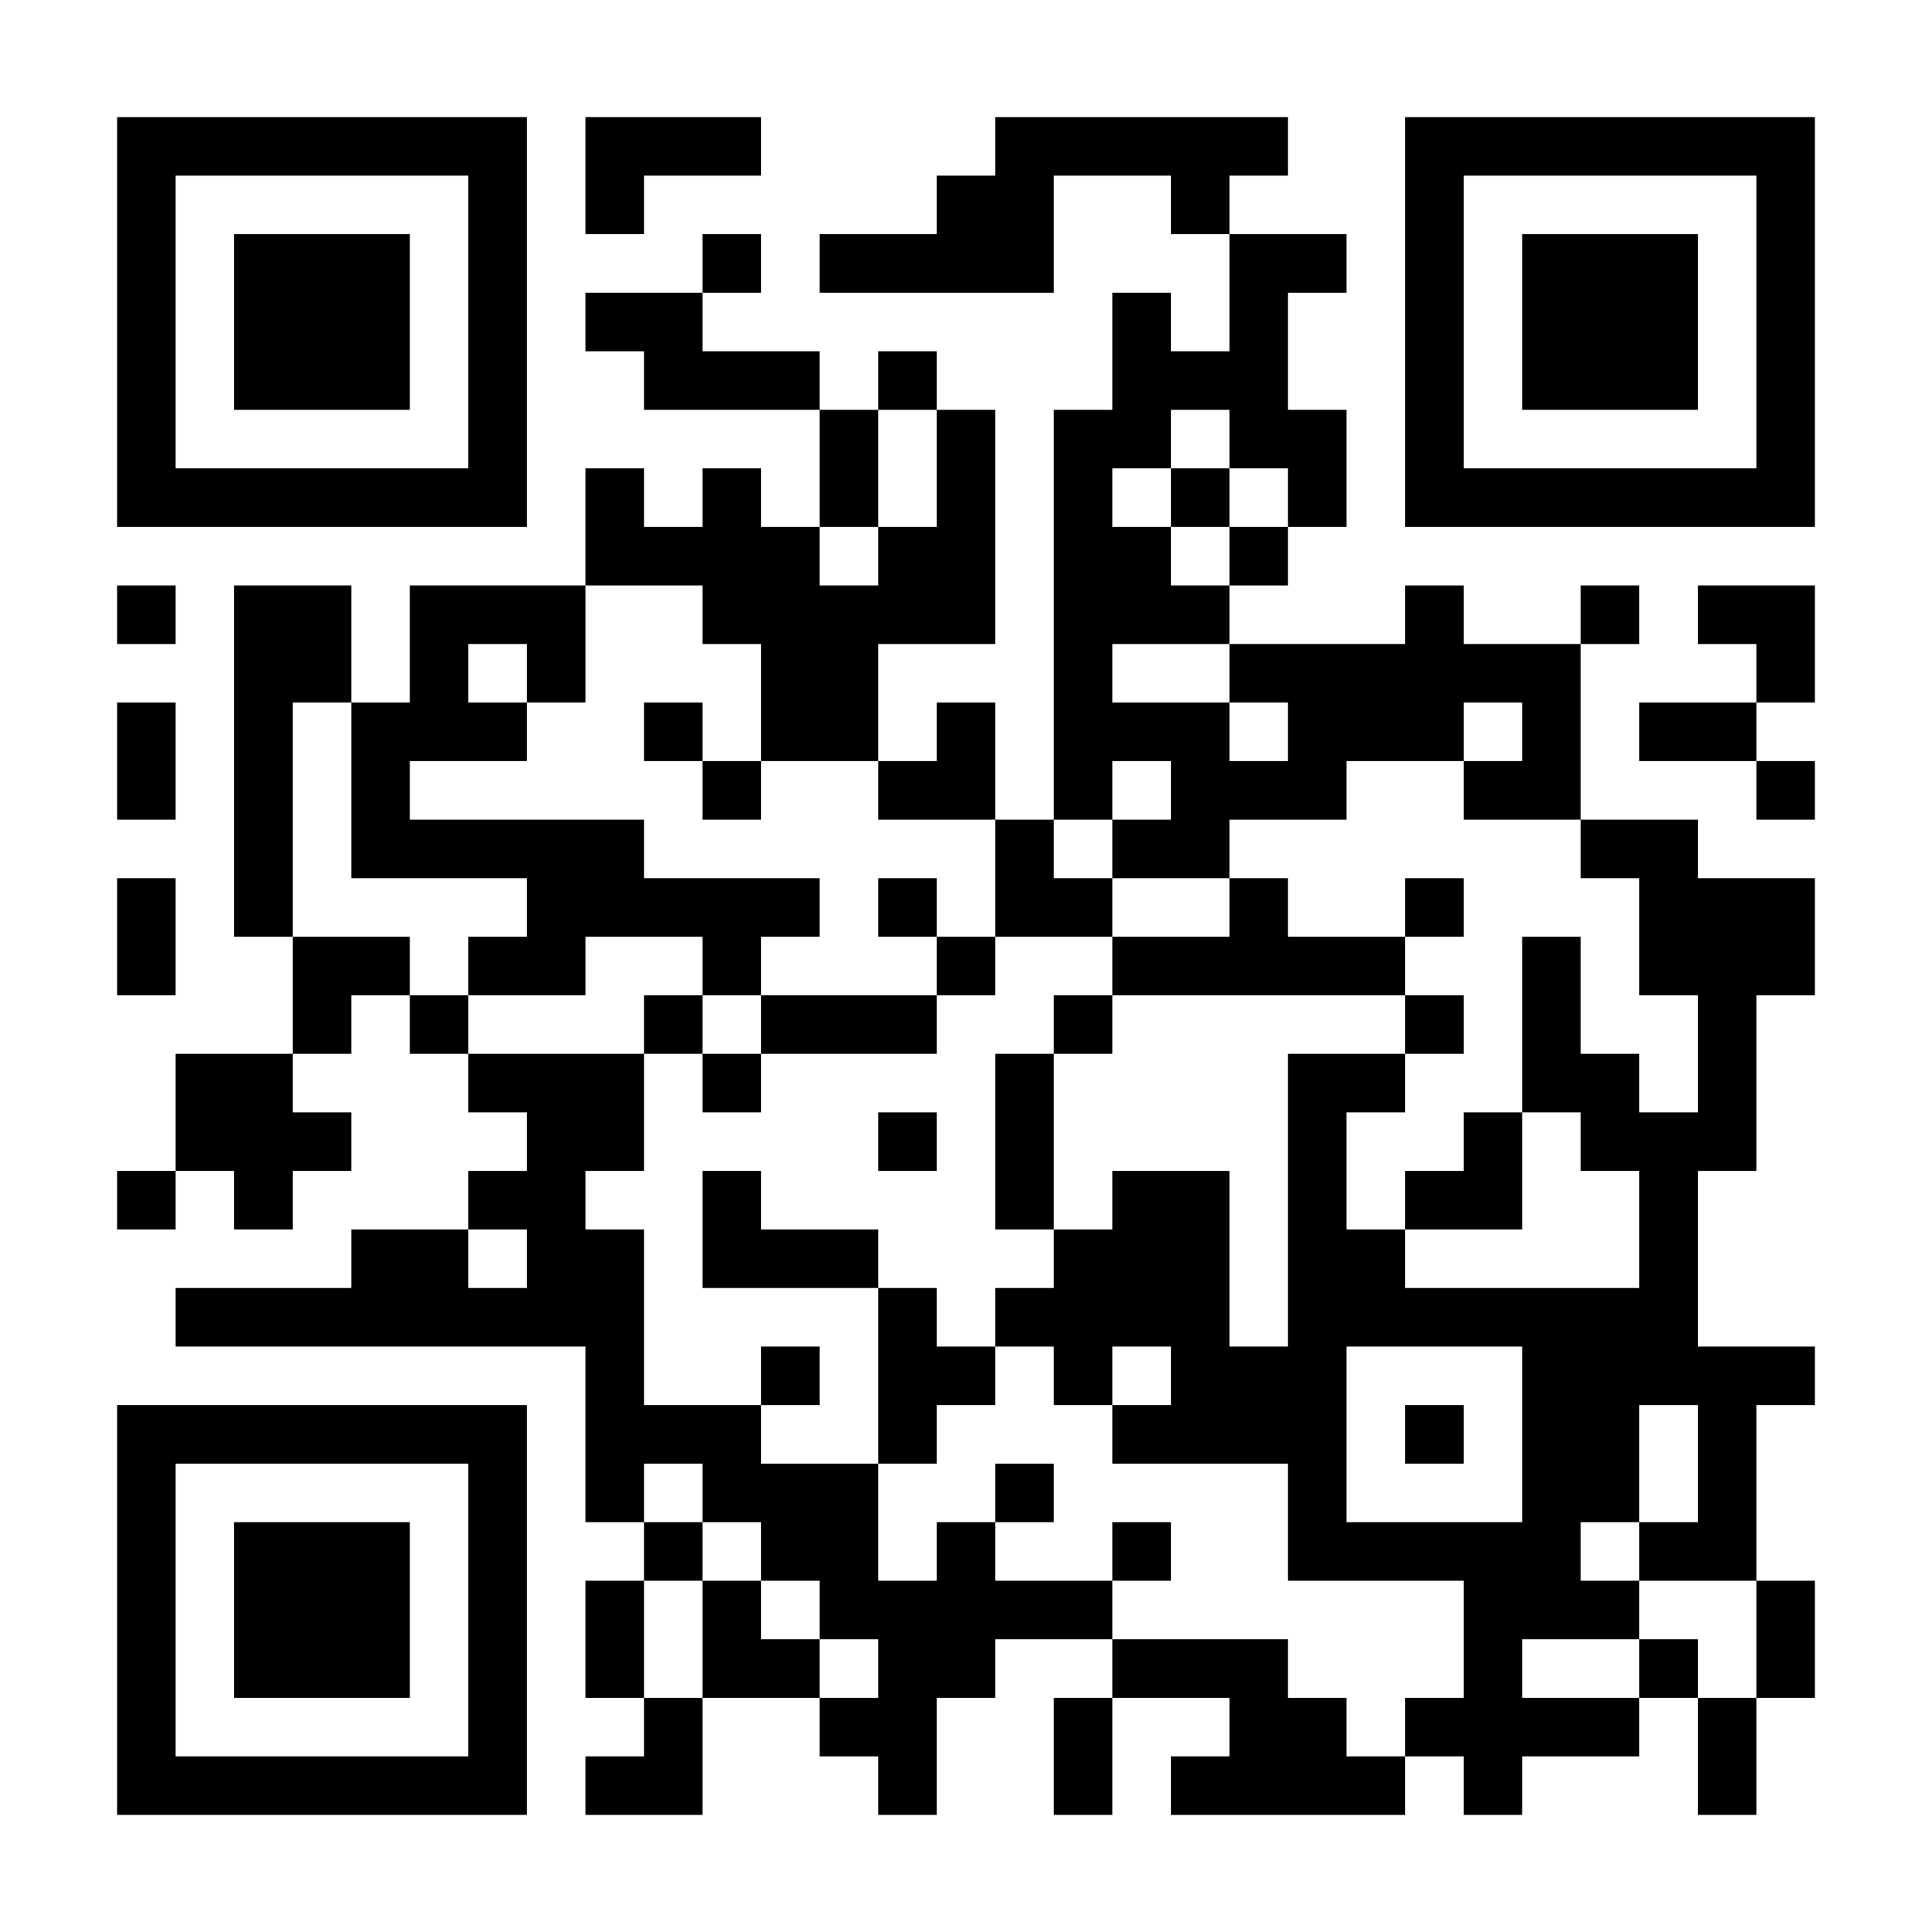
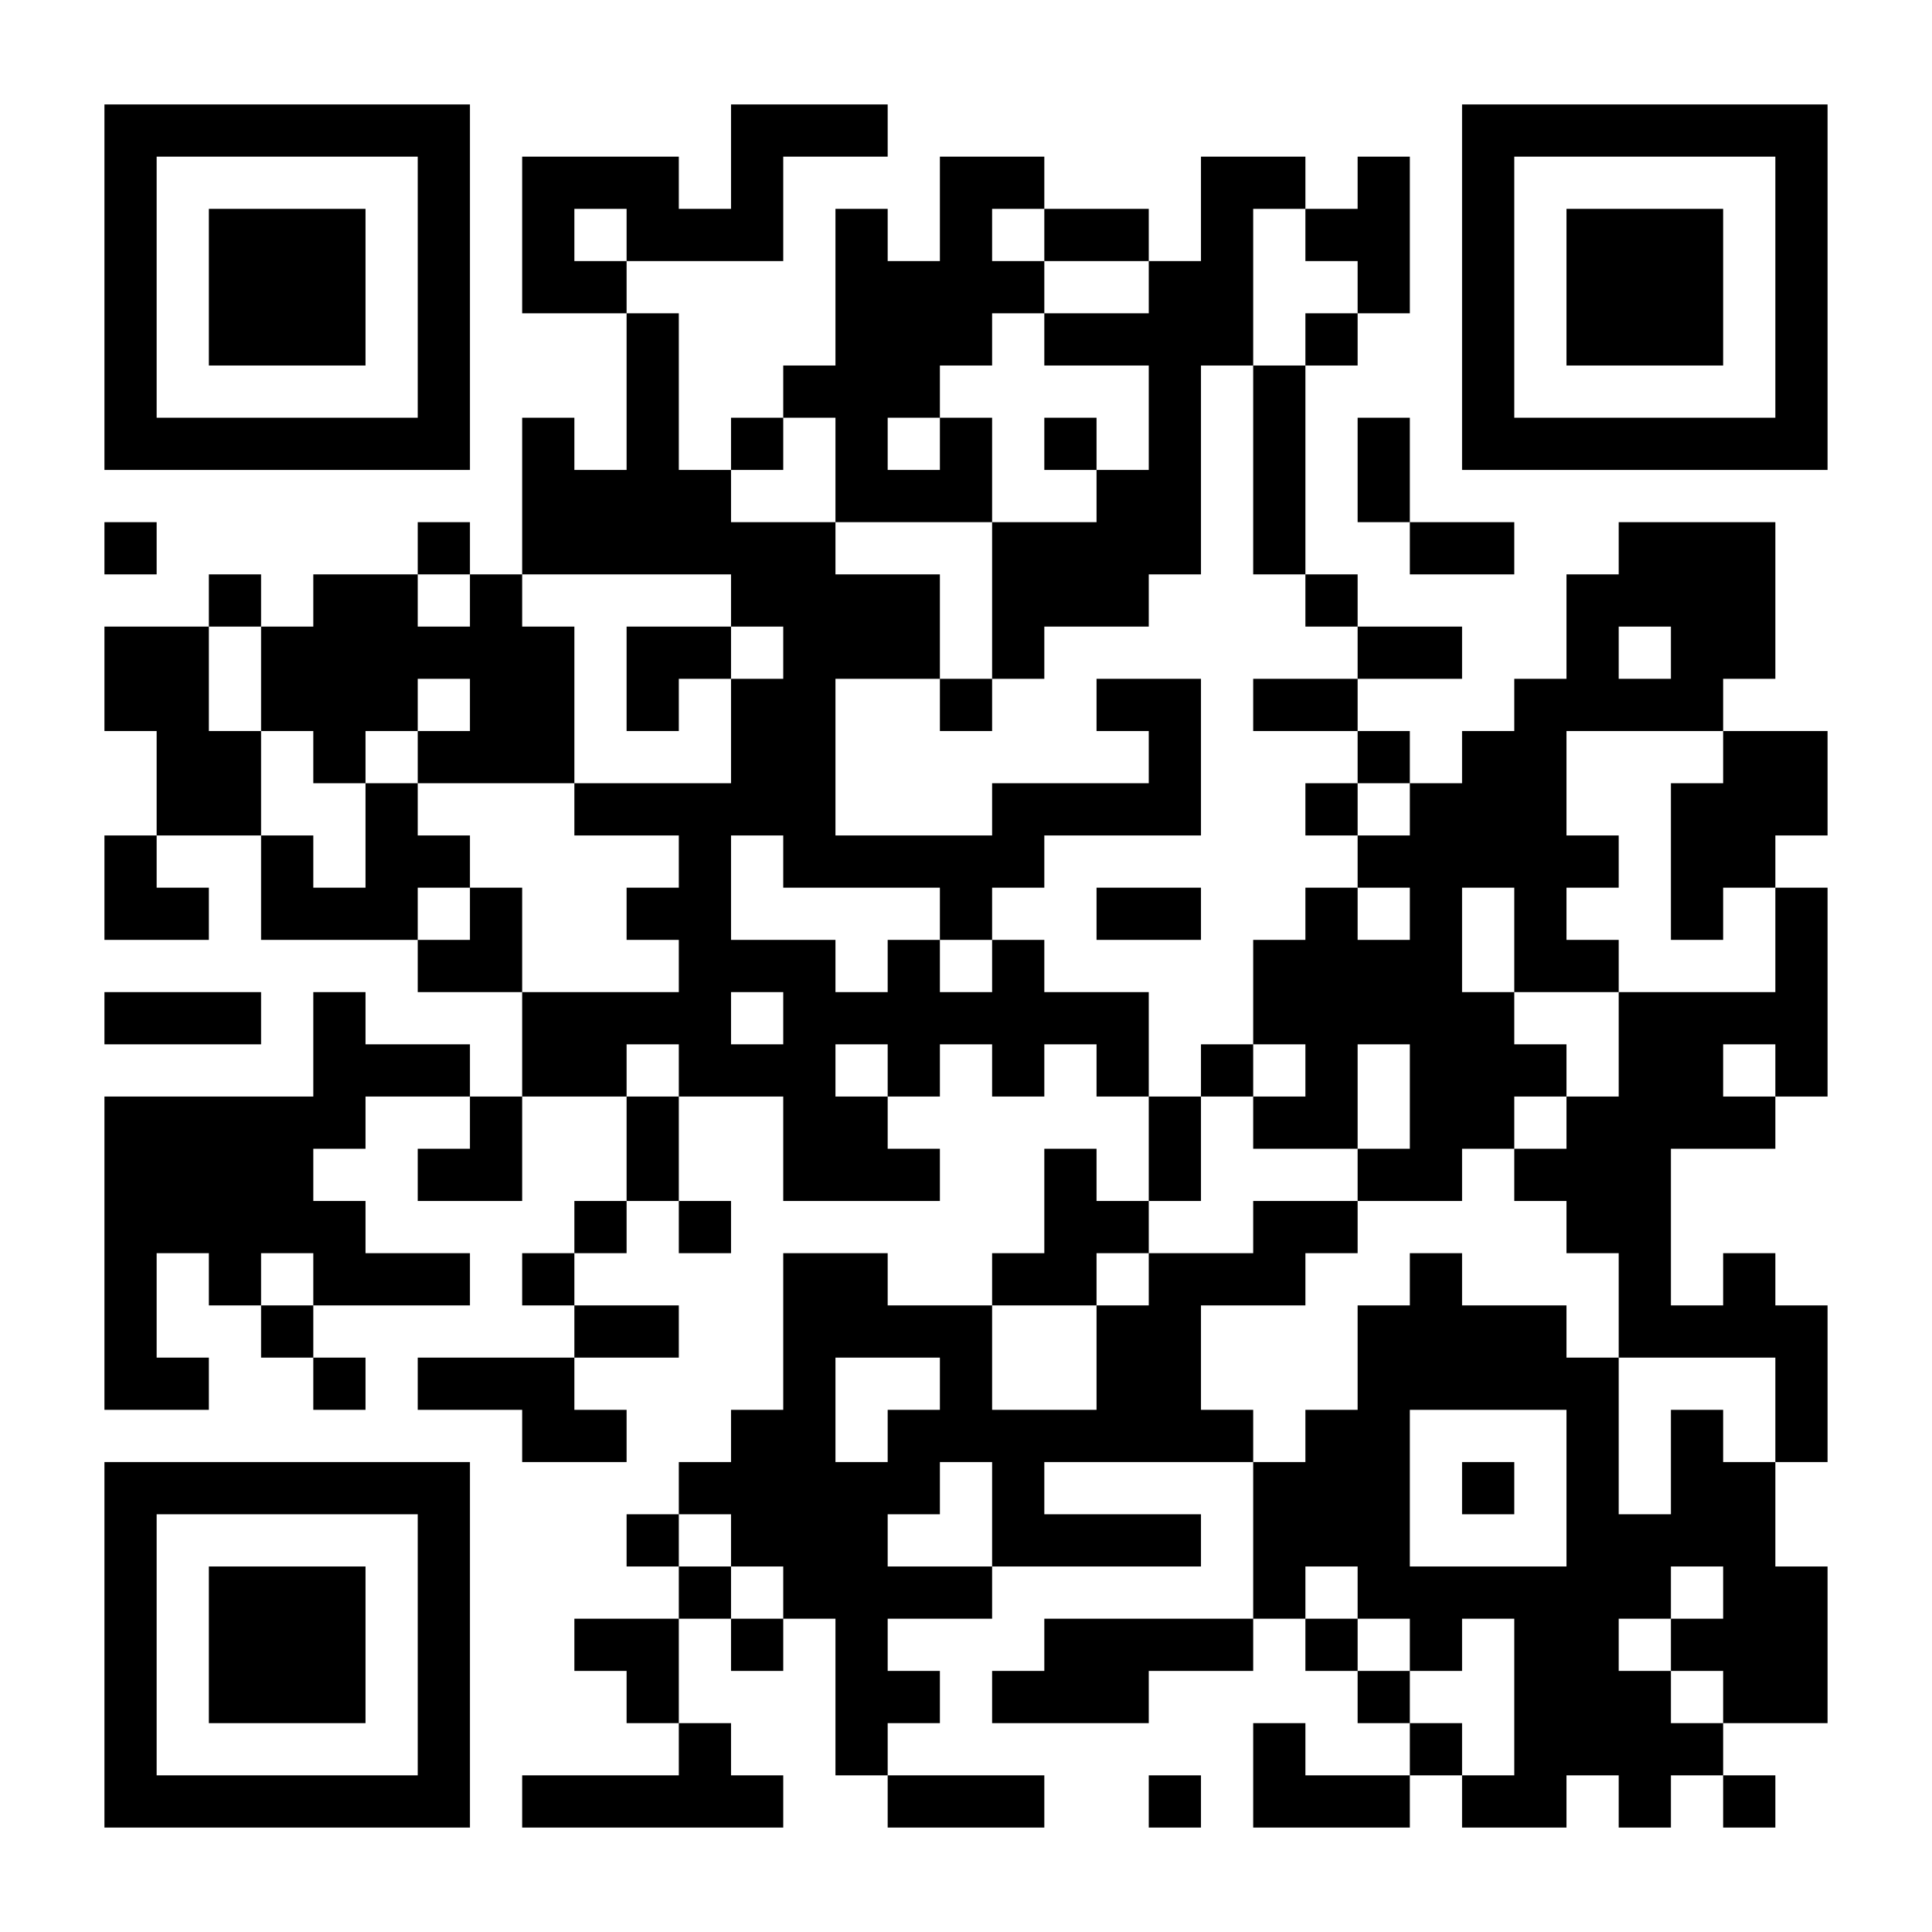
- <svg xmlns="http://www.w3.org/2000/svg" width="33mm" height="33mm" version="1.1" viewBox="0 0 33 33">
-   <path d="M2,2H3V3H2zM3,2H4V3H3zM4,2H5V3H4zM5,2H6V3H5zM6,2H7V3H6zM7,2H8V3H7zM8,2H9V3H8zM10,2H11V3H10zM11,2H12V3H11zM12,2H13V3H12zM17,2H18V3H17zM18,2H19V3H18zM19,2H20V3H19zM20,2H21V3H20zM21,2H22V3H21zM24,2H25V3H24zM25,2H26V3H25zM26,2H27V3H26zM27,2H28V3H27zM28,2H29V3H28zM29,2H30V3H29zM30,2H31V3H30zM2,3H3V4H2zM8,3H9V4H8zM10,3H11V4H10zM16,3H17V4H16zM17,3H18V4H17zM20,3H21V4H20zM24,3H25V4H24zM30,3H31V4H30zM2,4H3V5H2zM4,4H5V5H4zM5,4H6V5H5zM6,4H7V5H6zM8,4H9V5H8zM12,4H13V5H12zM14,4H15V5H14zM15,4H16V5H15zM16,4H17V5H16zM17,4H18V5H17zM21,4H22V5H21zM22,4H23V5H22zM24,4H25V5H24zM26,4H27V5H26zM27,4H28V5H27zM28,4H29V5H28zM30,4H31V5H30zM2,5H3V6H2zM4,5H5V6H4zM5,5H6V6H5zM6,5H7V6H6zM8,5H9V6H8zM10,5H11V6H10zM11,5H12V6H11zM19,5H20V6H19zM21,5H22V6H21zM24,5H25V6H24zM26,5H27V6H26zM27,5H28V6H27zM28,5H29V6H28zM30,5H31V6H30zM2,6H3V7H2zM4,6H5V7H4zM5,6H6V7H5zM6,6H7V7H6zM8,6H9V7H8zM11,6H12V7H11zM12,6H13V7H12zM13,6H14V7H13zM15,6H16V7H15zM19,6H20V7H19zM20,6H21V7H20zM21,6H22V7H21zM24,6H25V7H24zM26,6H27V7H26zM27,6H28V7H27zM28,6H29V7H28zM30,6H31V7H30zM2,7H3V8H2zM8,7H9V8H8zM14,7H15V8H14zM16,7H17V8H16zM18,7H19V8H18zM19,7H20V8H19zM21,7H22V8H21zM22,7H23V8H22zM24,7H25V8H24zM30,7H31V8H30zM2,8H3V9H2zM3,8H4V9H3zM4,8H5V9H4zM5,8H6V9H5zM6,8H7V9H6zM7,8H8V9H7zM8,8H9V9H8zM10,8H11V9H10zM12,8H13V9H12zM14,8H15V9H14zM16,8H17V9H16zM18,8H19V9H18zM20,8H21V9H20zM22,8H23V9H22zM24,8H25V9H24zM25,8H26V9H25zM26,8H27V9H26zM27,8H28V9H27zM28,8H29V9H28zM29,8H30V9H29zM30,8H31V9H30zM10,9H11V10H10zM11,9H12V10H11zM12,9H13V10H12zM13,9H14V10H13zM15,9H16V10H15zM16,9H17V10H16zM18,9H19V10H18zM19,9H20V10H19zM21,9H22V10H21zM2,10H3V11H2zM4,10H5V11H4zM5,10H6V11H5zM7,10H8V11H7zM8,10H9V11H8zM9,10H10V11H9zM12,10H13V11H12zM13,10H14V11H13zM14,10H15V11H14zM15,10H16V11H15zM16,10H17V11H16zM18,10H19V11H18zM19,10H20V11H19zM20,10H21V11H20zM24,10H25V11H24zM27,10H28V11H27zM29,10H30V11H29zM30,10H31V11H30zM4,11H5V12H4zM5,11H6V12H5zM7,11H8V12H7zM9,11H10V12H9zM13,11H14V12H13zM14,11H15V12H14zM18,11H19V12H18zM21,11H22V12H21zM22,11H23V12H22zM23,11H24V12H23zM24,11H25V12H24zM25,11H26V12H25zM26,11H27V12H26zM30,11H31V12H30zM2,12H3V13H2zM4,12H5V13H4zM6,12H7V13H6zM7,12H8V13H7zM8,12H9V13H8zM11,12H12V13H11zM13,12H14V13H13zM14,12H15V13H14zM16,12H17V13H16zM18,12H19V13H18zM19,12H20V13H19zM20,12H21V13H20zM22,12H23V13H22zM23,12H24V13H23zM24,12H25V13H24zM26,12H27V13H26zM28,12H29V13H28zM29,12H30V13H29zM2,13H3V14H2zM4,13H5V14H4zM6,13H7V14H6zM12,13H13V14H12zM15,13H16V14H15zM16,13H17V14H16zM18,13H19V14H18zM20,13H21V14H20zM21,13H22V14H21zM22,13H23V14H22zM25,13H26V14H25zM26,13H27V14H26zM30,13H31V14H30zM4,14H5V15H4zM6,14H7V15H6zM7,14H8V15H7zM8,14H9V15H8zM9,14H10V15H9zM10,14H11V15H10zM17,14H18V15H17zM19,14H20V15H19zM20,14H21V15H20zM27,14H28V15H27zM28,14H29V15H28zM2,15H3V16H2zM4,15H5V16H4zM9,15H10V16H9zM10,15H11V16H10zM11,15H12V16H11zM12,15H13V16H12zM13,15H14V16H13zM15,15H16V16H15zM17,15H18V16H17zM18,15H19V16H18zM21,15H22V16H21zM24,15H25V16H24zM28,15H29V16H28zM29,15H30V16H29zM30,15H31V16H30zM2,16H3V17H2zM5,16H6V17H5zM6,16H7V17H6zM8,16H9V17H8zM9,16H10V17H9zM12,16H13V17H12zM16,16H17V17H16zM19,16H20V17H19zM20,16H21V17H20zM21,16H22V17H21zM22,16H23V17H22zM23,16H24V17H23zM26,16H27V17H26zM28,16H29V17H28zM29,16H30V17H29zM30,16H31V17H30zM5,17H6V18H5zM7,17H8V18H7zM11,17H12V18H11zM13,17H14V18H13zM14,17H15V18H14zM15,17H16V18H15zM18,17H19V18H18zM24,17H25V18H24zM26,17H27V18H26zM29,17H30V18H29zM3,18H4V19H3zM4,18H5V19H4zM8,18H9V19H8zM9,18H10V19H9zM10,18H11V19H10zM12,18H13V19H12zM17,18H18V19H17zM22,18H23V19H22zM23,18H24V19H23zM26,18H27V19H26zM27,18H28V19H27zM29,18H30V19H29zM3,19H4V20H3zM4,19H5V20H4zM5,19H6V20H5zM9,19H10V20H9zM10,19H11V20H10zM15,19H16V20H15zM17,19H18V20H17zM22,19H23V20H22zM25,19H26V20H25zM27,19H28V20H27zM28,19H29V20H28zM29,19H30V20H29zM2,20H3V21H2zM4,20H5V21H4zM8,20H9V21H8zM9,20H10V21H9zM12,20H13V21H12zM17,20H18V21H17zM19,20H20V21H19zM20,20H21V21H20zM22,20H23V21H22zM24,20H25V21H24zM25,20H26V21H25zM28,20H29V21H28zM6,21H7V22H6zM7,21H8V22H7zM9,21H10V22H9zM10,21H11V22H10zM12,21H13V22H12zM13,21H14V22H13zM14,21H15V22H14zM18,21H19V22H18zM19,21H20V22H19zM20,21H21V22H20zM22,21H23V22H22zM23,21H24V22H23zM28,21H29V22H28zM3,22H4V23H3zM4,22H5V23H4zM5,22H6V23H5zM6,22H7V23H6zM7,22H8V23H7zM8,22H9V23H8zM9,22H10V23H9zM10,22H11V23H10zM15,22H16V23H15zM17,22H18V23H17zM18,22H19V23H18zM19,22H20V23H19zM20,22H21V23H20zM22,22H23V23H22zM23,22H24V23H23zM24,22H25V23H24zM25,22H26V23H25zM26,22H27V23H26zM27,22H28V23H27zM28,22H29V23H28zM10,23H11V24H10zM13,23H14V24H13zM15,23H16V24H15zM16,23H17V24H16zM18,23H19V24H18zM20,23H21V24H20zM21,23H22V24H21zM22,23H23V24H22zM26,23H27V24H26zM27,23H28V24H27zM28,23H29V24H28zM29,23H30V24H29zM30,23H31V24H30zM2,24H3V25H2zM3,24H4V25H3zM4,24H5V25H4zM5,24H6V25H5zM6,24H7V25H6zM7,24H8V25H7zM8,24H9V25H8zM10,24H11V25H10zM11,24H12V25H11zM12,24H13V25H12zM15,24H16V25H15zM19,24H20V25H19zM20,24H21V25H20zM21,24H22V25H21zM22,24H23V25H22zM24,24H25V25H24zM26,24H27V25H26zM27,24H28V25H27zM29,24H30V25H29zM2,25H3V26H2zM8,25H9V26H8zM10,25H11V26H10zM12,25H13V26H12zM13,25H14V26H13zM14,25H15V26H14zM17,25H18V26H17zM22,25H23V26H22zM26,25H27V26H26zM27,25H28V26H27zM29,25H30V26H29zM2,26H3V27H2zM4,26H5V27H4zM5,26H6V27H5zM6,26H7V27H6zM8,26H9V27H8zM11,26H12V27H11zM13,26H14V27H13zM14,26H15V27H14zM16,26H17V27H16zM19,26H20V27H19zM22,26H23V27H22zM23,26H24V27H23zM24,26H25V27H24zM25,26H26V27H25zM26,26H27V27H26zM28,26H29V27H28zM29,26H30V27H29zM2,27H3V28H2zM4,27H5V28H4zM5,27H6V28H5zM6,27H7V28H6zM8,27H9V28H8zM10,27H11V28H10zM12,27H13V28H12zM14,27H15V28H14zM15,27H16V28H15zM16,27H17V28H16zM17,27H18V28H17zM18,27H19V28H18zM25,27H26V28H25zM26,27H27V28H26zM27,27H28V28H27zM30,27H31V28H30zM2,28H3V29H2zM4,28H5V29H4zM5,28H6V29H5zM6,28H7V29H6zM8,28H9V29H8zM10,28H11V29H10zM12,28H13V29H12zM13,28H14V29H13zM15,28H16V29H15zM16,28H17V29H16zM19,28H20V29H19zM20,28H21V29H20zM21,28H22V29H21zM25,28H26V29H25zM28,28H29V29H28zM30,28H31V29H30zM2,29H3V30H2zM8,29H9V30H8zM11,29H12V30H11zM14,29H15V30H14zM15,29H16V30H15zM18,29H19V30H18zM21,29H22V30H21zM22,29H23V30H22zM24,29H25V30H24zM25,29H26V30H25zM26,29H27V30H26zM27,29H28V30H27zM29,29H30V30H29zM2,30H3V31H2zM3,30H4V31H3zM4,30H5V31H4zM5,30H6V31H5zM6,30H7V31H6zM7,30H8V31H7zM8,30H9V31H8zM10,30H11V31H10zM11,30H12V31H11zM15,30H16V31H15zM18,30H19V31H18zM20,30H21V31H20zM21,30H22V31H21zM22,30H23V31H22zM23,30H24V31H23zM25,30H26V31H25zM29,30H30V31H29z" id="qr-path" fill="#000000" fill-opacity="1" fill-rule="nonzero" stroke="none" />
+ <svg xmlns="http://www.w3.org/2000/svg" width="37mm" height="37mm" version="1.1" viewBox="0 0 37 37">
+   <path d="M2,2H3V3H2zM3,2H4V3H3zM4,2H5V3H4zM5,2H6V3H5zM6,2H7V3H6zM7,2H8V3H7zM8,2H9V3H8zM14,2H15V3H14zM15,2H16V3H15zM16,2H17V3H16zM28,2H29V3H28zM29,2H30V3H29zM30,2H31V3H30zM31,2H32V3H31zM32,2H33V3H32zM33,2H34V3H33zM34,2H35V3H34zM2,3H3V4H2zM8,3H9V4H8zM10,3H11V4H10zM11,3H12V4H11zM12,3H13V4H12zM14,3H15V4H14zM18,3H19V4H18zM19,3H20V4H19zM23,3H24V4H23zM24,3H25V4H24zM26,3H27V4H26zM28,3H29V4H28zM34,3H35V4H34zM2,4H3V5H2zM4,4H5V5H4zM5,4H6V5H5zM6,4H7V5H6zM8,4H9V5H8zM10,4H11V5H10zM12,4H13V5H12zM13,4H14V5H13zM14,4H15V5H14zM16,4H17V5H16zM18,4H19V5H18zM20,4H21V5H20zM21,4H22V5H21zM23,4H24V5H23zM25,4H26V5H25zM26,4H27V5H26zM28,4H29V5H28zM30,4H31V5H30zM31,4H32V5H31zM32,4H33V5H32zM34,4H35V5H34zM2,5H3V6H2zM4,5H5V6H4zM5,5H6V6H5zM6,5H7V6H6zM8,5H9V6H8zM10,5H11V6H10zM11,5H12V6H11zM16,5H17V6H16zM17,5H18V6H17zM18,5H19V6H18zM19,5H20V6H19zM22,5H23V6H22zM23,5H24V6H23zM26,5H27V6H26zM28,5H29V6H28zM30,5H31V6H30zM31,5H32V6H31zM32,5H33V6H32zM34,5H35V6H34zM2,6H3V7H2zM4,6H5V7H4zM5,6H6V7H5zM6,6H7V7H6zM8,6H9V7H8zM12,6H13V7H12zM16,6H17V7H16zM17,6H18V7H17zM18,6H19V7H18zM20,6H21V7H20zM21,6H22V7H21zM22,6H23V7H22zM23,6H24V7H23zM25,6H26V7H25zM28,6H29V7H28zM30,6H31V7H30zM31,6H32V7H31zM32,6H33V7H32zM34,6H35V7H34zM2,7H3V8H2zM8,7H9V8H8zM12,7H13V8H12zM15,7H16V8H15zM16,7H17V8H16zM17,7H18V8H17zM22,7H23V8H22zM24,7H25V8H24zM28,7H29V8H28zM34,7H35V8H34zM2,8H3V9H2zM3,8H4V9H3zM4,8H5V9H4zM5,8H6V9H5zM6,8H7V9H6zM7,8H8V9H7zM8,8H9V9H8zM10,8H11V9H10zM12,8H13V9H12zM14,8H15V9H14zM16,8H17V9H16zM18,8H19V9H18zM20,8H21V9H20zM22,8H23V9H22zM24,8H25V9H24zM26,8H27V9H26zM28,8H29V9H28zM29,8H30V9H29zM30,8H31V9H30zM31,8H32V9H31zM32,8H33V9H32zM33,8H34V9H33zM34,8H35V9H34zM10,9H11V10H10zM11,9H12V10H11zM12,9H13V10H12zM13,9H14V10H13zM16,9H17V10H16zM17,9H18V10H17zM18,9H19V10H18zM21,9H22V10H21zM22,9H23V10H22zM24,9H25V10H24zM26,9H27V10H26zM2,10H3V11H2zM8,10H9V11H8zM10,10H11V11H10zM11,10H12V11H11zM12,10H13V11H12zM13,10H14V11H13zM14,10H15V11H14zM15,10H16V11H15zM19,10H20V11H19zM20,10H21V11H20zM21,10H22V11H21zM22,10H23V11H22zM24,10H25V11H24zM27,10H28V11H27zM28,10H29V11H28zM31,10H32V11H31zM32,10H33V11H32zM33,10H34V11H33zM4,11H5V12H4zM6,11H7V12H6zM7,11H8V12H7zM9,11H10V12H9zM14,11H15V12H14zM15,11H16V12H15zM16,11H17V12H16zM17,11H18V12H17zM19,11H20V12H19zM20,11H21V12H20zM21,11H22V12H21zM25,11H26V12H25zM30,11H31V12H30zM31,11H32V12H31zM32,11H33V12H32zM33,11H34V12H33zM2,12H3V13H2zM3,12H4V13H3zM5,12H6V13H5zM6,12H7V13H6zM7,12H8V13H7zM8,12H9V13H8zM9,12H10V13H9zM10,12H11V13H10zM12,12H13V13H12zM13,12H14V13H13zM15,12H16V13H15zM16,12H17V13H16zM17,12H18V13H17zM19,12H20V13H19zM26,12H27V13H26zM27,12H28V13H27zM30,12H31V13H30zM32,12H33V13H32zM33,12H34V13H33zM2,13H3V14H2zM3,13H4V14H3zM5,13H6V14H5zM6,13H7V14H6zM7,13H8V14H7zM9,13H10V14H9zM10,13H11V14H10zM12,13H13V14H12zM14,13H15V14H14zM15,13H16V14H15zM18,13H19V14H18zM21,13H22V14H21zM22,13H23V14H22zM24,13H25V14H24zM25,13H26V14H25zM29,13H30V14H29zM30,13H31V14H30zM31,13H32V14H31zM32,13H33V14H32zM3,14H4V15H3zM4,14H5V15H4zM6,14H7V15H6zM8,14H9V15H8zM9,14H10V15H9zM10,14H11V15H10zM14,14H15V15H14zM15,14H16V15H15zM22,14H23V15H22zM26,14H27V15H26zM28,14H29V15H28zM29,14H30V15H29zM33,14H34V15H33zM34,14H35V15H34zM3,15H4V16H3zM4,15H5V16H4zM7,15H8V16H7zM11,15H12V16H11zM12,15H13V16H12zM13,15H14V16H13zM14,15H15V16H14zM15,15H16V16H15zM19,15H20V16H19zM20,15H21V16H20zM21,15H22V16H21zM22,15H23V16H22zM25,15H26V16H25zM27,15H28V16H27zM28,15H29V16H28zM29,15H30V16H29zM32,15H33V16H32zM33,15H34V16H33zM34,15H35V16H34zM2,16H3V17H2zM5,16H6V17H5zM7,16H8V17H7zM8,16H9V17H8zM13,16H14V17H13zM15,16H16V17H15zM16,16H17V17H16zM17,16H18V17H17zM18,16H19V17H18zM19,16H20V17H19zM26,16H27V17H26zM27,16H28V17H27zM28,16H29V17H28zM29,16H30V17H29zM30,16H31V17H30zM32,16H33V17H32zM33,16H34V17H33zM2,17H3V18H2zM3,17H4V18H3zM5,17H6V18H5zM6,17H7V18H6zM7,17H8V18H7zM9,17H10V18H9zM12,17H13V18H12zM13,17H14V18H13zM18,17H19V18H18zM21,17H22V18H21zM22,17H23V18H22zM25,17H26V18H25zM27,17H28V18H27zM29,17H30V18H29zM32,17H33V18H32zM34,17H35V18H34zM8,18H9V19H8zM9,18H10V19H9zM13,18H14V19H13zM14,18H15V19H14zM15,18H16V19H15zM17,18H18V19H17zM19,18H20V19H19zM24,18H25V19H24zM25,18H26V19H25zM26,18H27V19H26zM27,18H28V19H27zM29,18H30V19H29zM30,18H31V19H30zM34,18H35V19H34zM2,19H3V20H2zM3,19H4V20H3zM4,19H5V20H4zM6,19H7V20H6zM10,19H11V20H10zM11,19H12V20H11zM12,19H13V20H12zM13,19H14V20H13zM15,19H16V20H15zM16,19H17V20H16zM17,19H18V20H17zM18,19H19V20H18zM19,19H20V20H19zM20,19H21V20H20zM21,19H22V20H21zM24,19H25V20H24zM25,19H26V20H25zM26,19H27V20H26zM27,19H28V20H27zM28,19H29V20H28zM31,19H32V20H31zM32,19H33V20H32zM33,19H34V20H33zM34,19H35V20H34zM6,20H7V21H6zM7,20H8V21H7zM8,20H9V21H8zM10,20H11V21H10zM11,20H12V21H11zM13,20H14V21H13zM14,20H15V21H14zM15,20H16V21H15zM17,20H18V21H17zM19,20H20V21H19zM21,20H22V21H21zM23,20H24V21H23zM25,20H26V21H25zM27,20H28V21H27zM28,20H29V21H28zM29,20H30V21H29zM31,20H32V21H31zM32,20H33V21H32zM34,20H35V21H34zM2,21H3V22H2zM3,21H4V22H3zM4,21H5V22H4zM5,21H6V22H5zM6,21H7V22H6zM9,21H10V22H9zM12,21H13V22H12zM15,21H16V22H15zM16,21H17V22H16zM22,21H23V22H22zM24,21H25V22H24zM25,21H26V22H25zM27,21H28V22H27zM28,21H29V22H28zM30,21H31V22H30zM31,21H32V22H31zM32,21H33V22H32zM33,21H34V22H33zM2,22H3V23H2zM3,22H4V23H3zM4,22H5V23H4zM5,22H6V23H5zM8,22H9V23H8zM9,22H10V23H9zM12,22H13V23H12zM15,22H16V23H15zM16,22H17V23H16zM17,22H18V23H17zM20,22H21V23H20zM22,22H23V23H22zM26,22H27V23H26zM27,22H28V23H27zM29,22H30V23H29zM30,22H31V23H30zM31,22H32V23H31zM2,23H3V24H2zM3,23H4V24H3zM4,23H5V24H4zM5,23H6V24H5zM6,23H7V24H6zM11,23H12V24H11zM13,23H14V24H13zM20,23H21V24H20zM21,23H22V24H21zM24,23H25V24H24zM25,23H26V24H25zM30,23H31V24H30zM31,23H32V24H31zM2,24H3V25H2zM4,24H5V25H4zM6,24H7V25H6zM7,24H8V25H7zM8,24H9V25H8zM10,24H11V25H10zM15,24H16V25H15zM16,24H17V25H16zM19,24H20V25H19zM20,24H21V25H20zM22,24H23V25H22zM23,24H24V25H23zM24,24H25V25H24zM27,24H28V25H27zM31,24H32V25H31zM33,24H34V25H33zM2,25H3V26H2zM5,25H6V26H5zM11,25H12V26H11zM12,25H13V26H12zM15,25H16V26H15zM16,25H17V26H16zM17,25H18V26H17zM18,25H19V26H18zM21,25H22V26H21zM22,25H23V26H22zM26,25H27V26H26zM27,25H28V26H27zM28,25H29V26H28zM29,25H30V26H29zM31,25H32V26H31zM32,25H33V26H32zM33,25H34V26H33zM34,25H35V26H34zM2,26H3V27H2zM3,26H4V27H3zM6,26H7V27H6zM8,26H9V27H8zM9,26H10V27H9zM10,26H11V27H10zM15,26H16V27H15zM18,26H19V27H18zM21,26H22V27H21zM22,26H23V27H22zM26,26H27V27H26zM27,26H28V27H27zM28,26H29V27H28zM29,26H30V27H29zM30,26H31V27H30zM34,26H35V27H34zM10,27H11V28H10zM11,27H12V28H11zM14,27H15V28H14zM15,27H16V28H15zM17,27H18V28H17zM18,27H19V28H18zM19,27H20V28H19zM20,27H21V28H20zM21,27H22V28H21zM22,27H23V28H22zM23,27H24V28H23zM25,27H26V28H25zM26,27H27V28H26zM30,27H31V28H30zM32,27H33V28H32zM34,27H35V28H34zM2,28H3V29H2zM3,28H4V29H3zM4,28H5V29H4zM5,28H6V29H5zM6,28H7V29H6zM7,28H8V29H7zM8,28H9V29H8zM13,28H14V29H13zM14,28H15V29H14zM15,28H16V29H15zM16,28H17V29H16zM17,28H18V29H17zM19,28H20V29H19zM24,28H25V29H24zM25,28H26V29H25zM26,28H27V29H26zM28,28H29V29H28zM30,28H31V29H30zM32,28H33V29H32zM33,28H34V29H33zM2,29H3V30H2zM8,29H9V30H8zM12,29H13V30H12zM14,29H15V30H14zM15,29H16V30H15zM16,29H17V30H16zM19,29H20V30H19zM20,29H21V30H20zM21,29H22V30H21zM22,29H23V30H22zM24,29H25V30H24zM25,29H26V30H25zM26,29H27V30H26zM30,29H31V30H30zM31,29H32V30H31zM32,29H33V30H32zM33,29H34V30H33zM2,30H3V31H2zM4,30H5V31H4zM5,30H6V31H5zM6,30H7V31H6zM8,30H9V31H8zM13,30H14V31H13zM15,30H16V31H15zM16,30H17V31H16zM17,30H18V31H17zM18,30H19V31H18zM24,30H25V31H24zM26,30H27V31H26zM27,30H28V31H27zM28,30H29V31H28zM29,30H30V31H29zM30,30H31V31H30zM31,30H32V31H31zM33,30H34V31H33zM34,30H35V31H34zM2,31H3V32H2zM4,31H5V32H4zM5,31H6V32H5zM6,31H7V32H6zM8,31H9V32H8zM11,31H12V32H11zM12,31H13V32H12zM14,31H15V32H14zM16,31H17V32H16zM20,31H21V32H20zM21,31H22V32H21zM22,31H23V32H22zM23,31H24V32H23zM25,31H26V32H25zM27,31H28V32H27zM29,31H30V32H29zM30,31H31V32H30zM32,31H33V32H32zM33,31H34V32H33zM34,31H35V32H34zM2,32H3V33H2zM4,32H5V33H4zM5,32H6V33H5zM6,32H7V33H6zM8,32H9V33H8zM12,32H13V33H12zM16,32H17V33H16zM17,32H18V33H17zM19,32H20V33H19zM20,32H21V33H20zM21,32H22V33H21zM26,32H27V33H26zM29,32H30V33H29zM30,32H31V33H30zM31,32H32V33H31zM33,32H34V33H33zM34,32H35V33H34zM2,33H3V34H2zM8,33H9V34H8zM13,33H14V34H13zM16,33H17V34H16zM24,33H25V34H24zM27,33H28V34H27zM29,33H30V34H29zM30,33H31V34H30zM31,33H32V34H31zM32,33H33V34H32zM2,34H3V35H2zM3,34H4V35H3zM4,34H5V35H4zM5,34H6V35H5zM6,34H7V35H6zM7,34H8V35H7zM8,34H9V35H8zM10,34H11V35H10zM11,34H12V35H11zM12,34H13V35H12zM13,34H14V35H13zM14,34H15V35H14zM17,34H18V35H17zM18,34H19V35H18zM19,34H20V35H19zM22,34H23V35H22zM24,34H25V35H24zM25,34H26V35H25zM26,34H27V35H26zM28,34H29V35H28zM29,34H30V35H29zM31,34H32V35H31zM33,34H34V35H33z" id="qr-path" fill="#000000" fill-opacity="1" fill-rule="nonzero" stroke="none" />
</svg>
